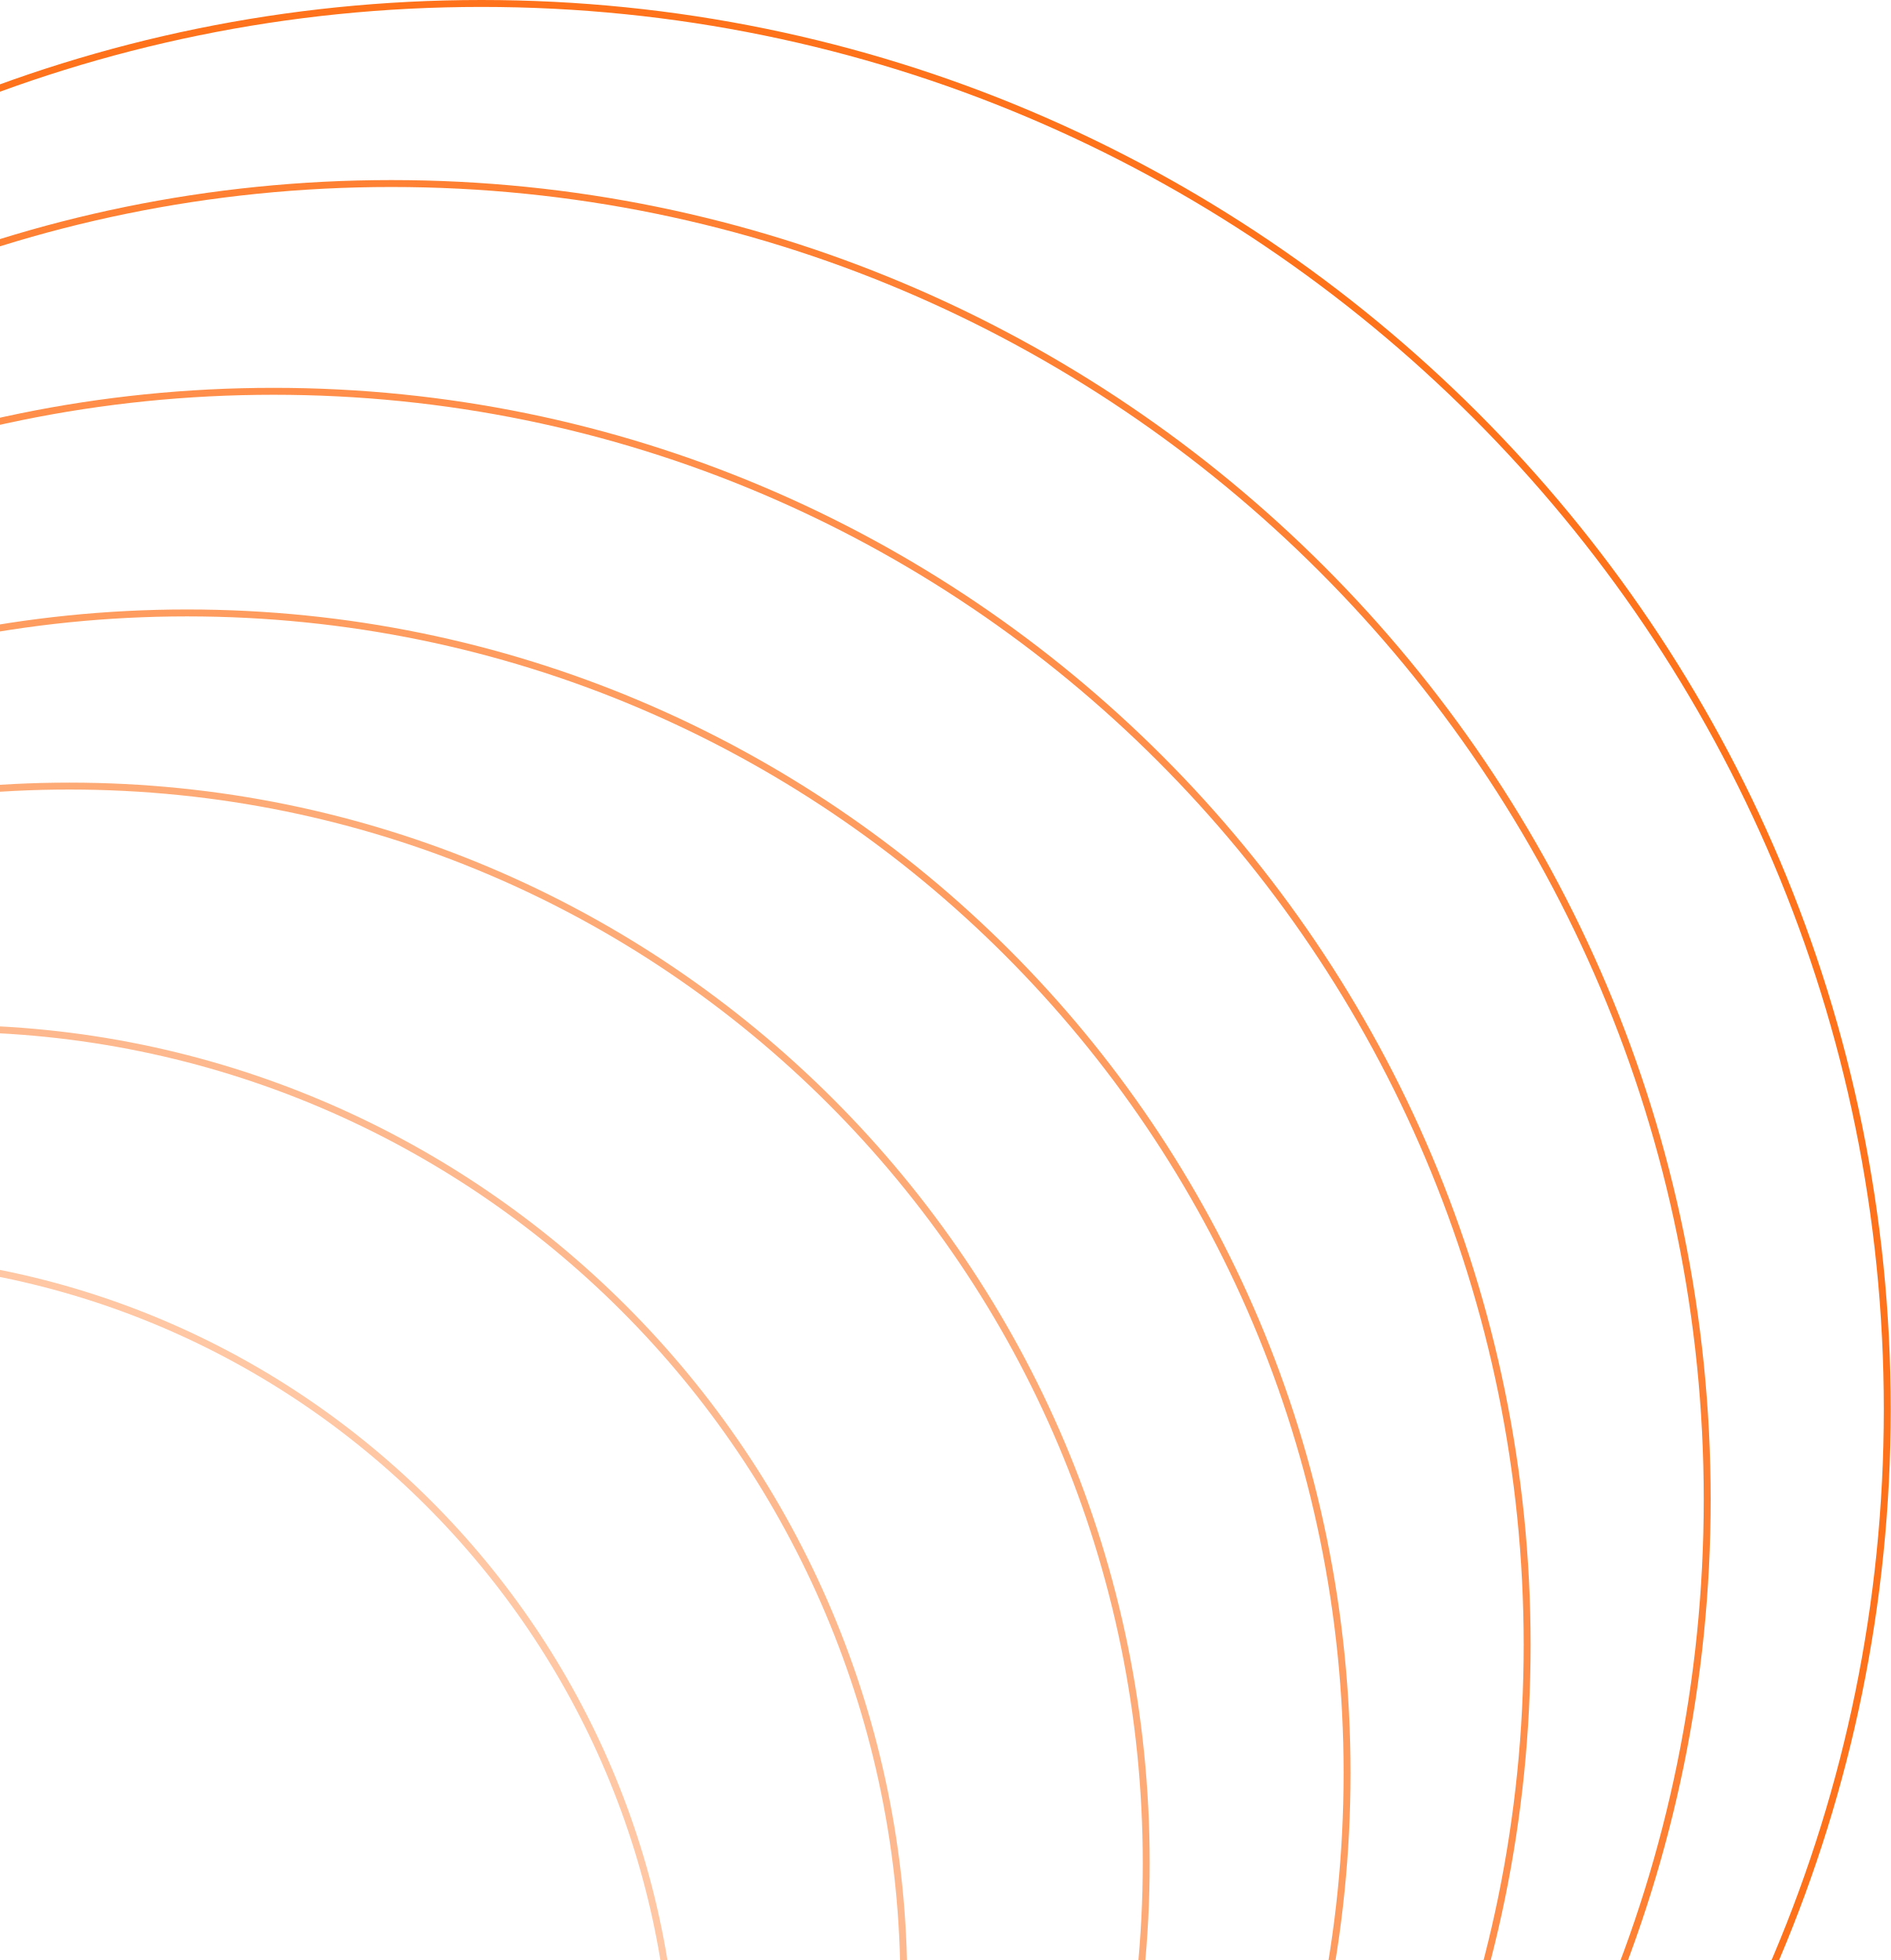
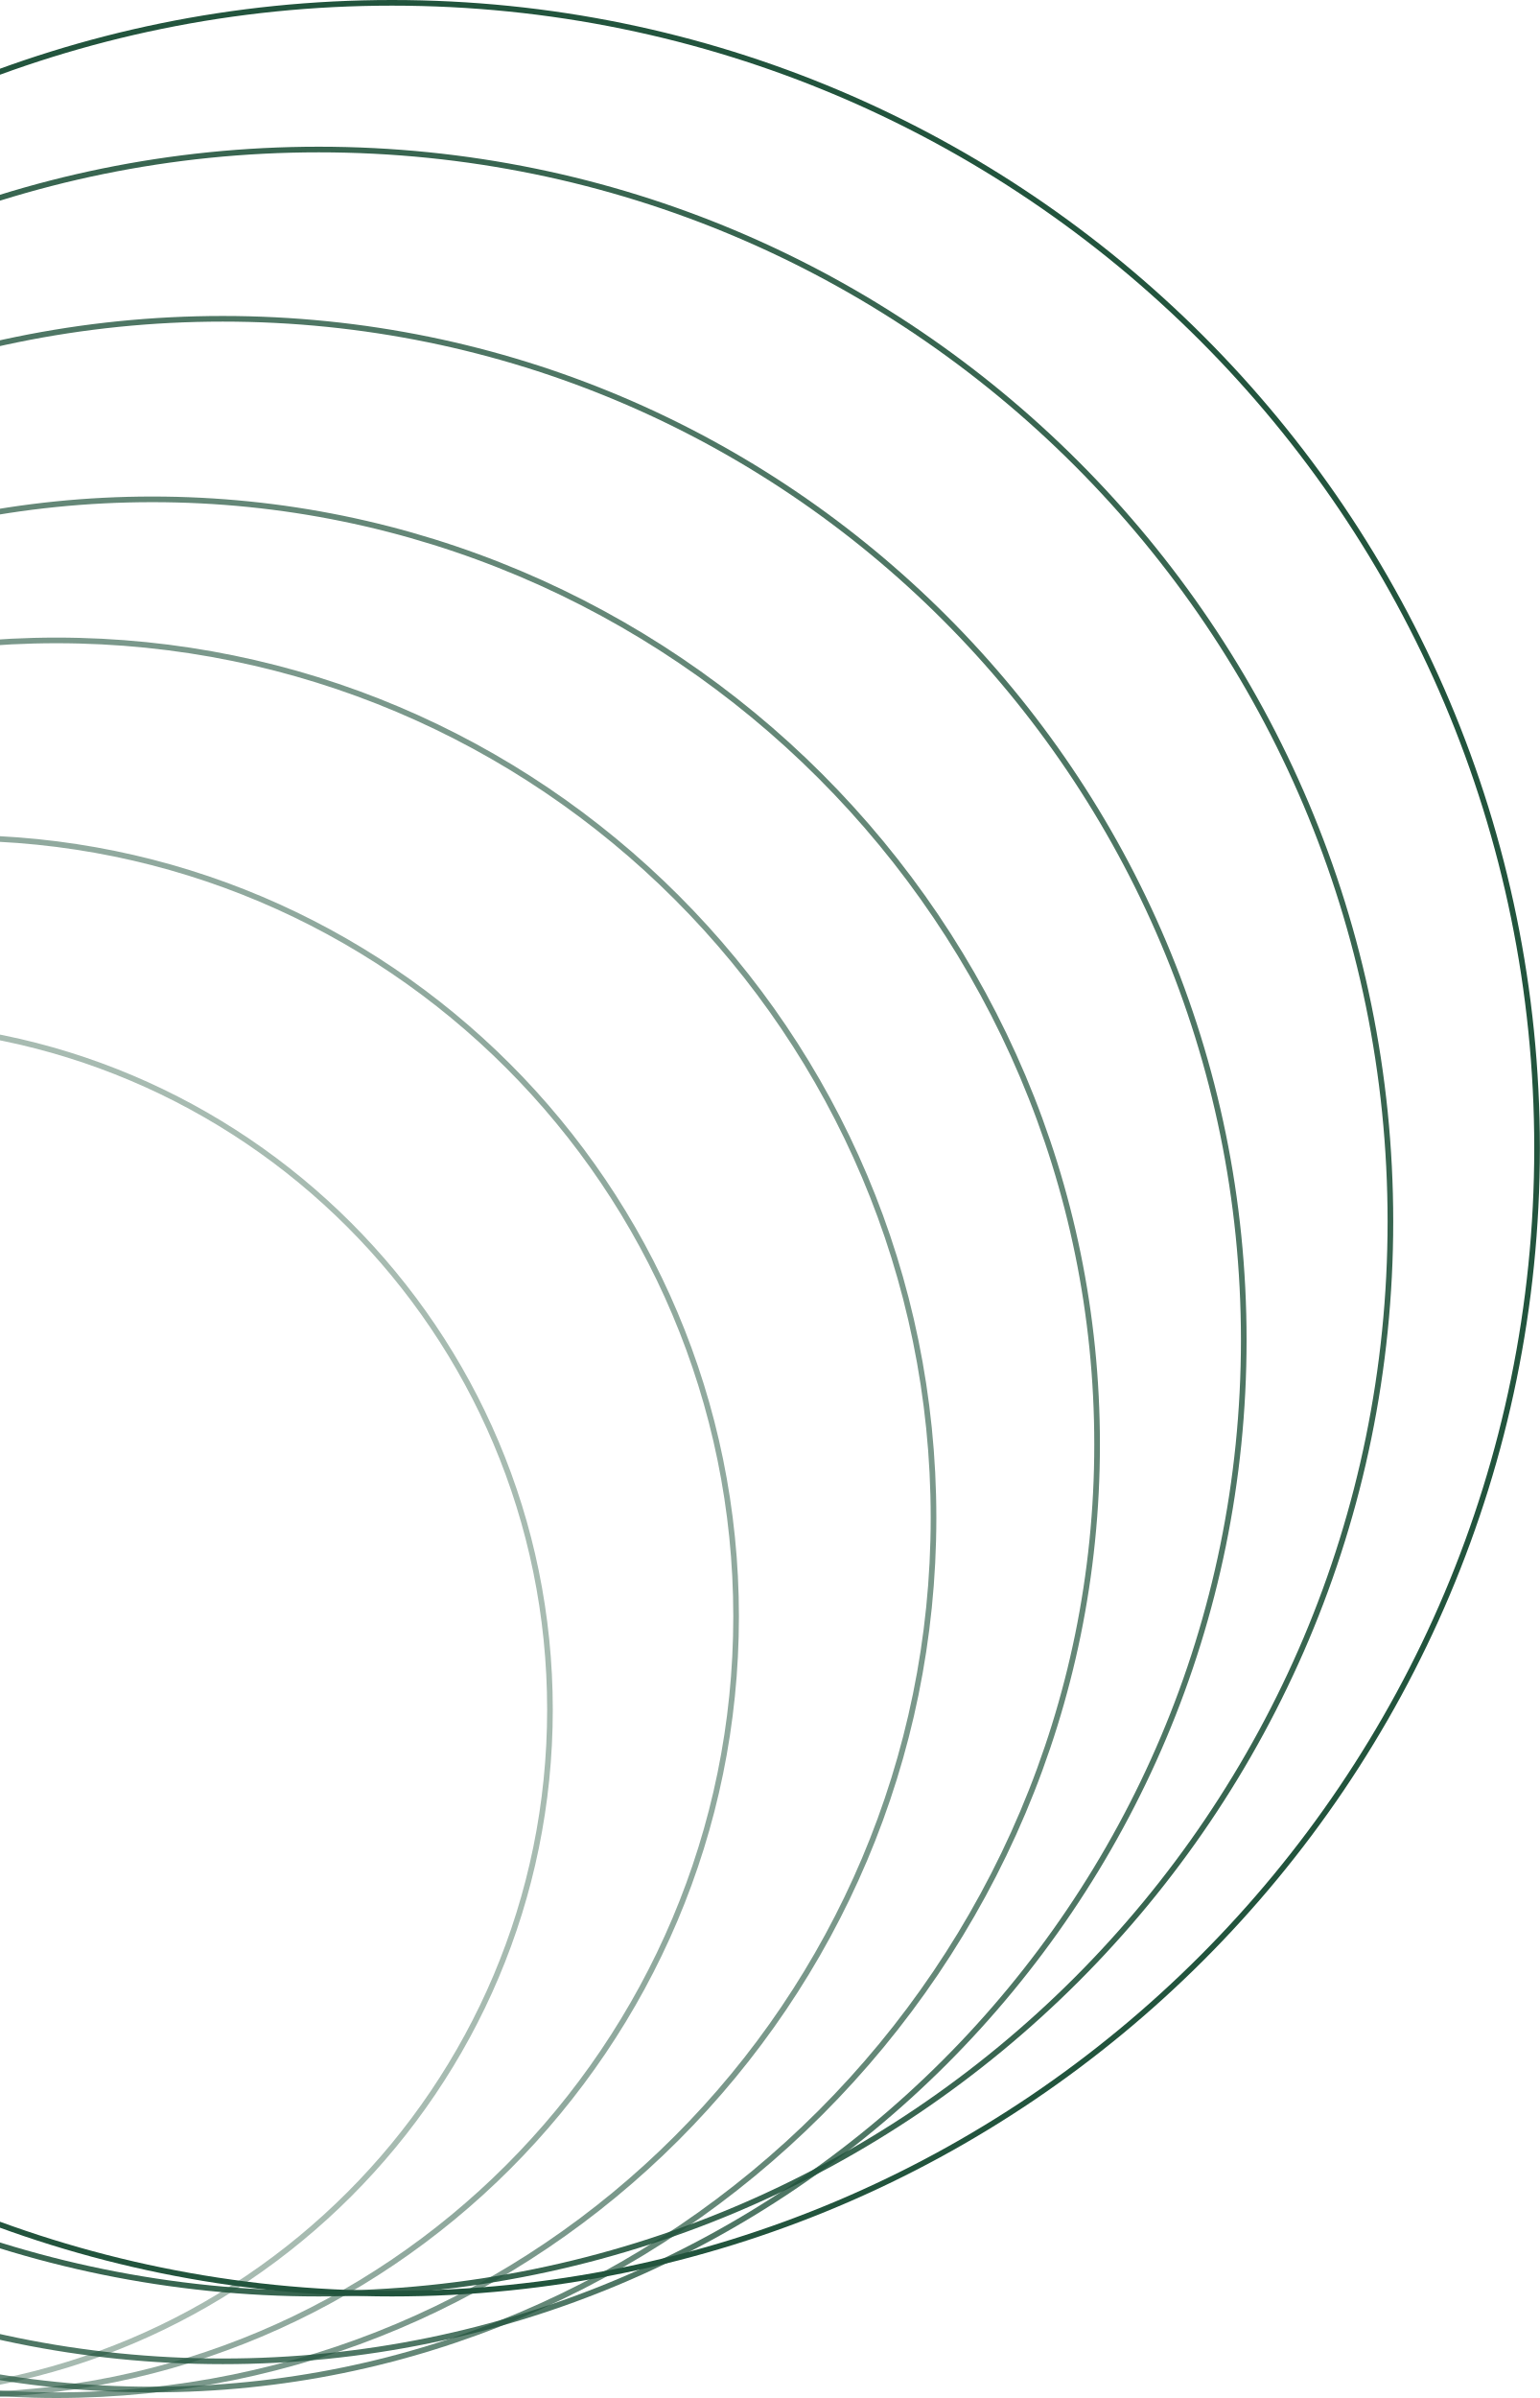
- <svg xmlns="http://www.w3.org/2000/svg" width="273" height="283" viewBox="0 0 273 283" fill="none">
-   <circle cx="69.5" cy="203.5" r="203" stroke="#FE721C" />
-   <circle opacity="0.9" cx="56.5" cy="216.5" r="190" stroke="#FE721C" />
-   <circle opacity="0.8" cx="39.5" cy="237.5" r="181" stroke="#FE721C" />
-   <circle opacity="0.7" cx="27" cy="256" r="167.5" stroke="#FE721C" />
-   <circle opacity="0.6" cx="10" cy="269" r="155.5" stroke="#FE721C" />
-   <circle opacity="0.5" cx="-7.5" cy="286.5" r="138" stroke="#FE721C" />
-   <circle opacity="0.4" cx="-24" cy="303" r="121.5" stroke="#FE721C" />
+ <svg xmlns="http://www.w3.org/2000/svg" width="273" height="425" viewBox="0 0 273 425" fill="none">
+   <circle cx="69.5" cy="203.5" r="203" stroke="#22543D" />
+   <circle opacity="0.9" cx="56.5" cy="216.5" r="190" stroke="#22543D" />
+   <circle opacity="0.8" cx="39.5" cy="237.5" r="181" stroke="#22543D" />
+   <circle opacity="0.7" cx="27" cy="256" r="167.5" stroke="#22543D" />
+   <circle opacity="0.6" cx="10" cy="269" r="155.5" stroke="#22543D" />
+   <circle opacity="0.5" cx="-7.5" cy="286.5" r="138" stroke="#22543D" />
+   <circle opacity="0.4" cx="-24" cy="303" r="121.5" stroke="#22543D" />
</svg>
